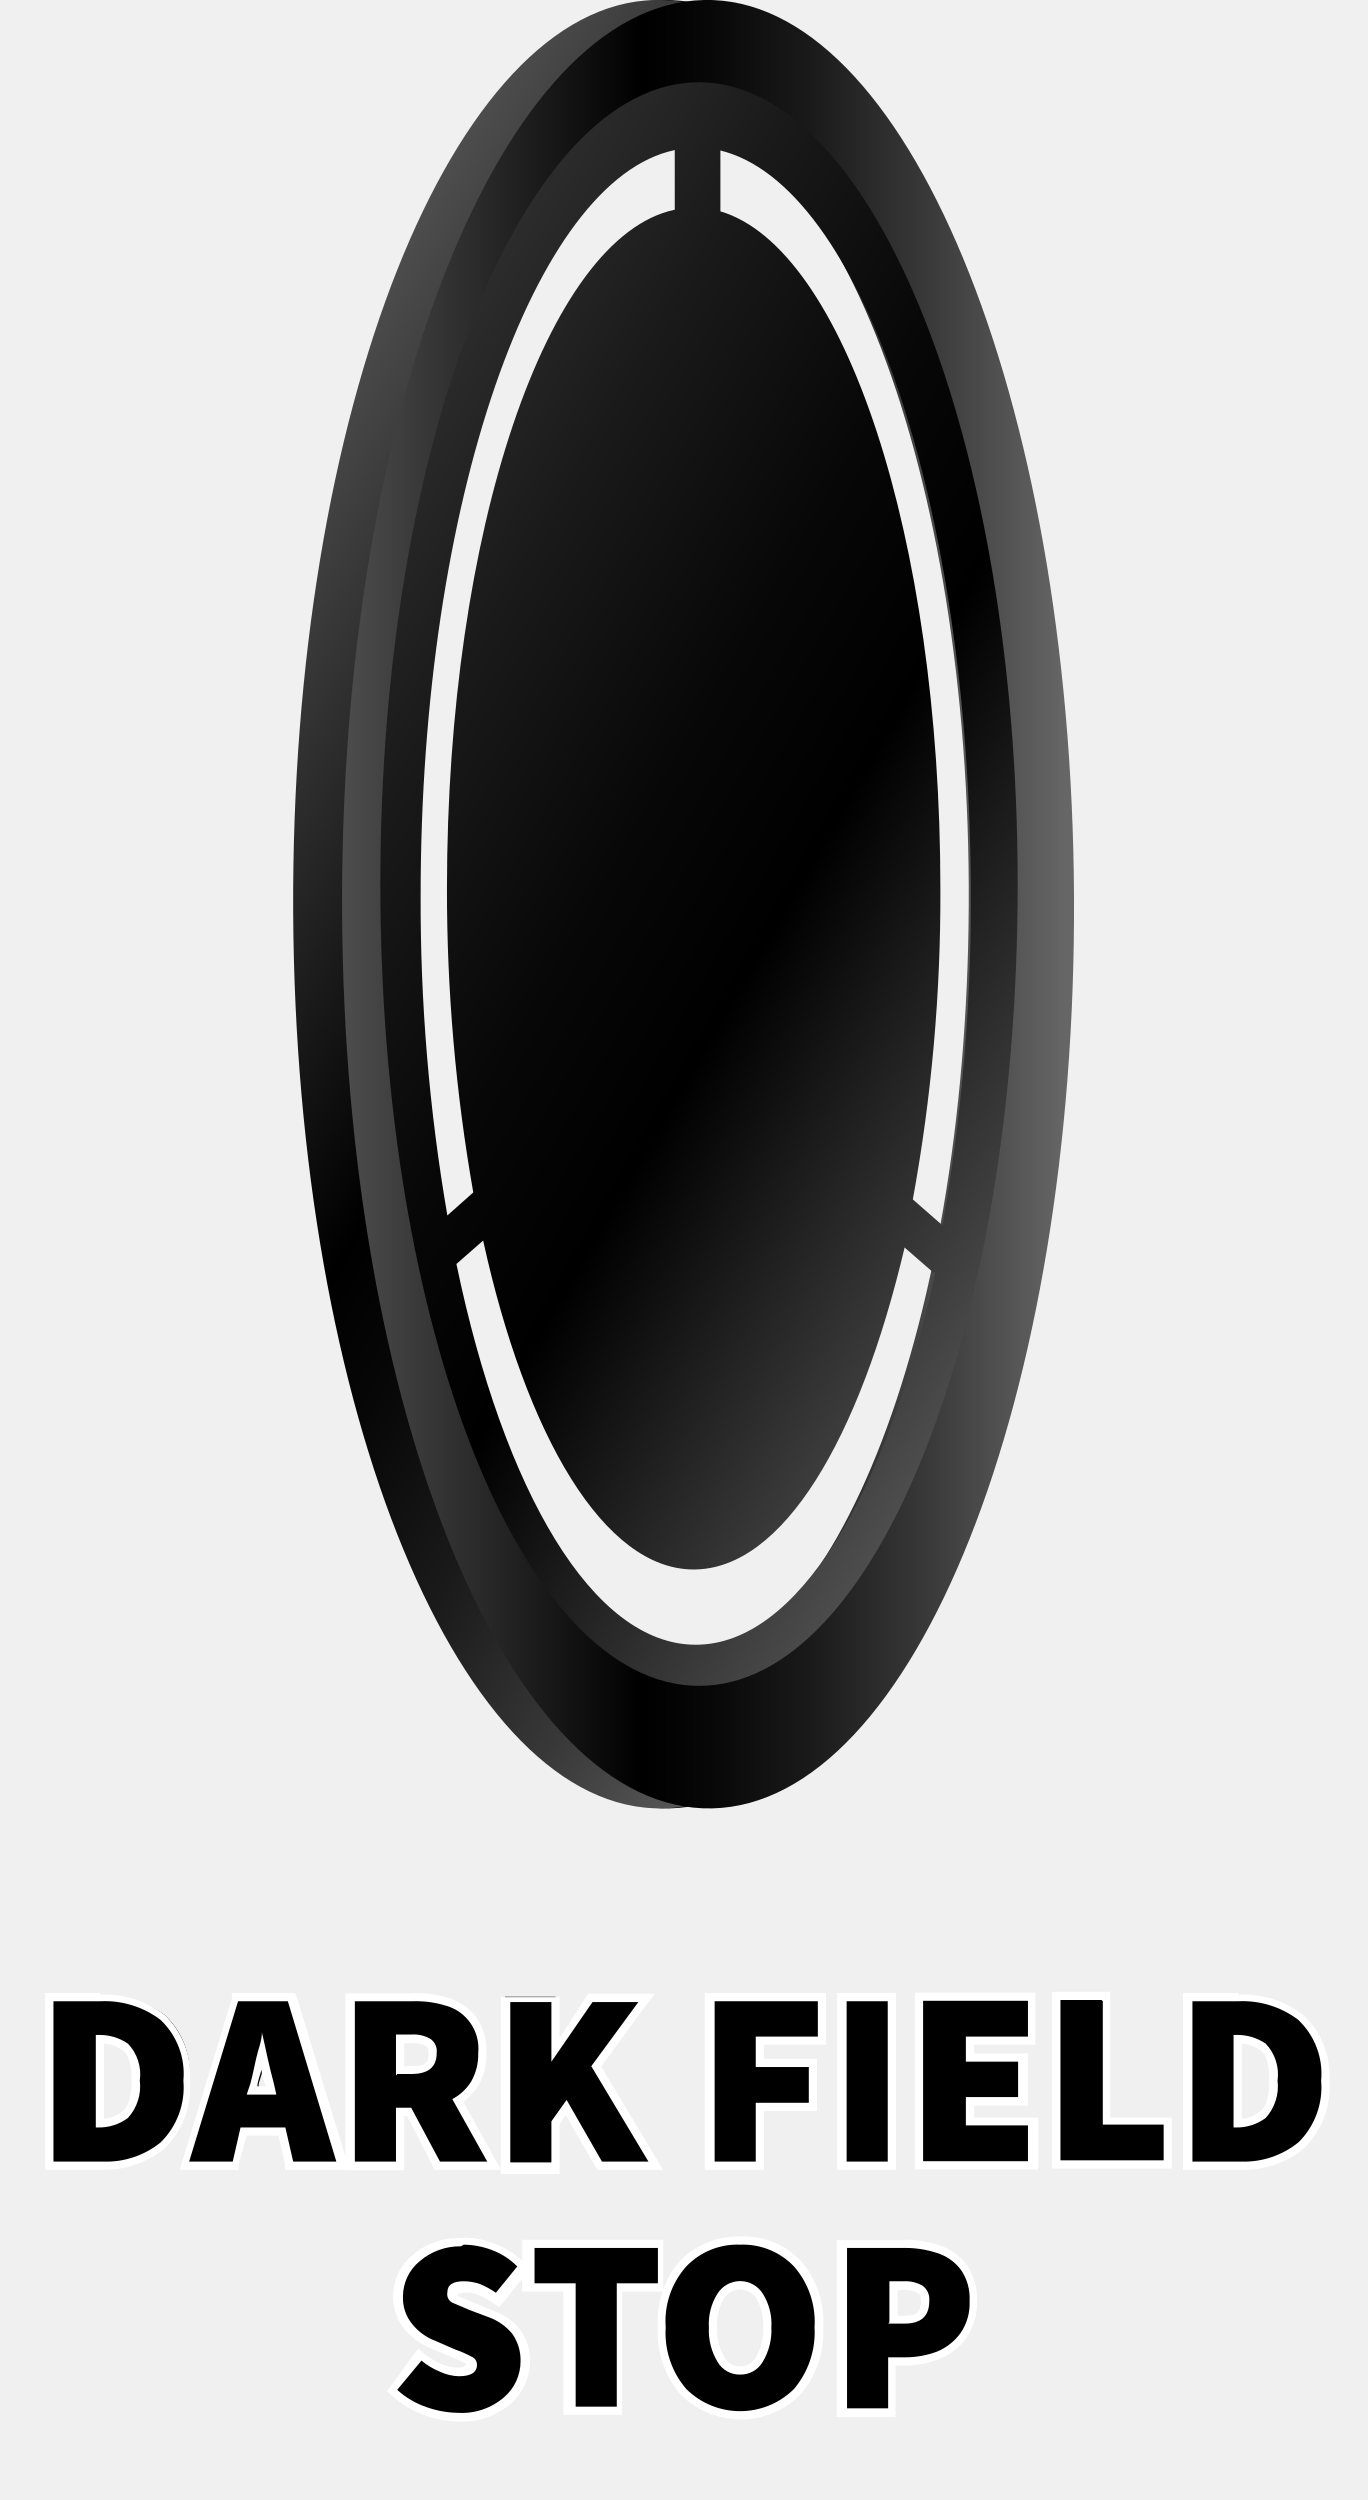
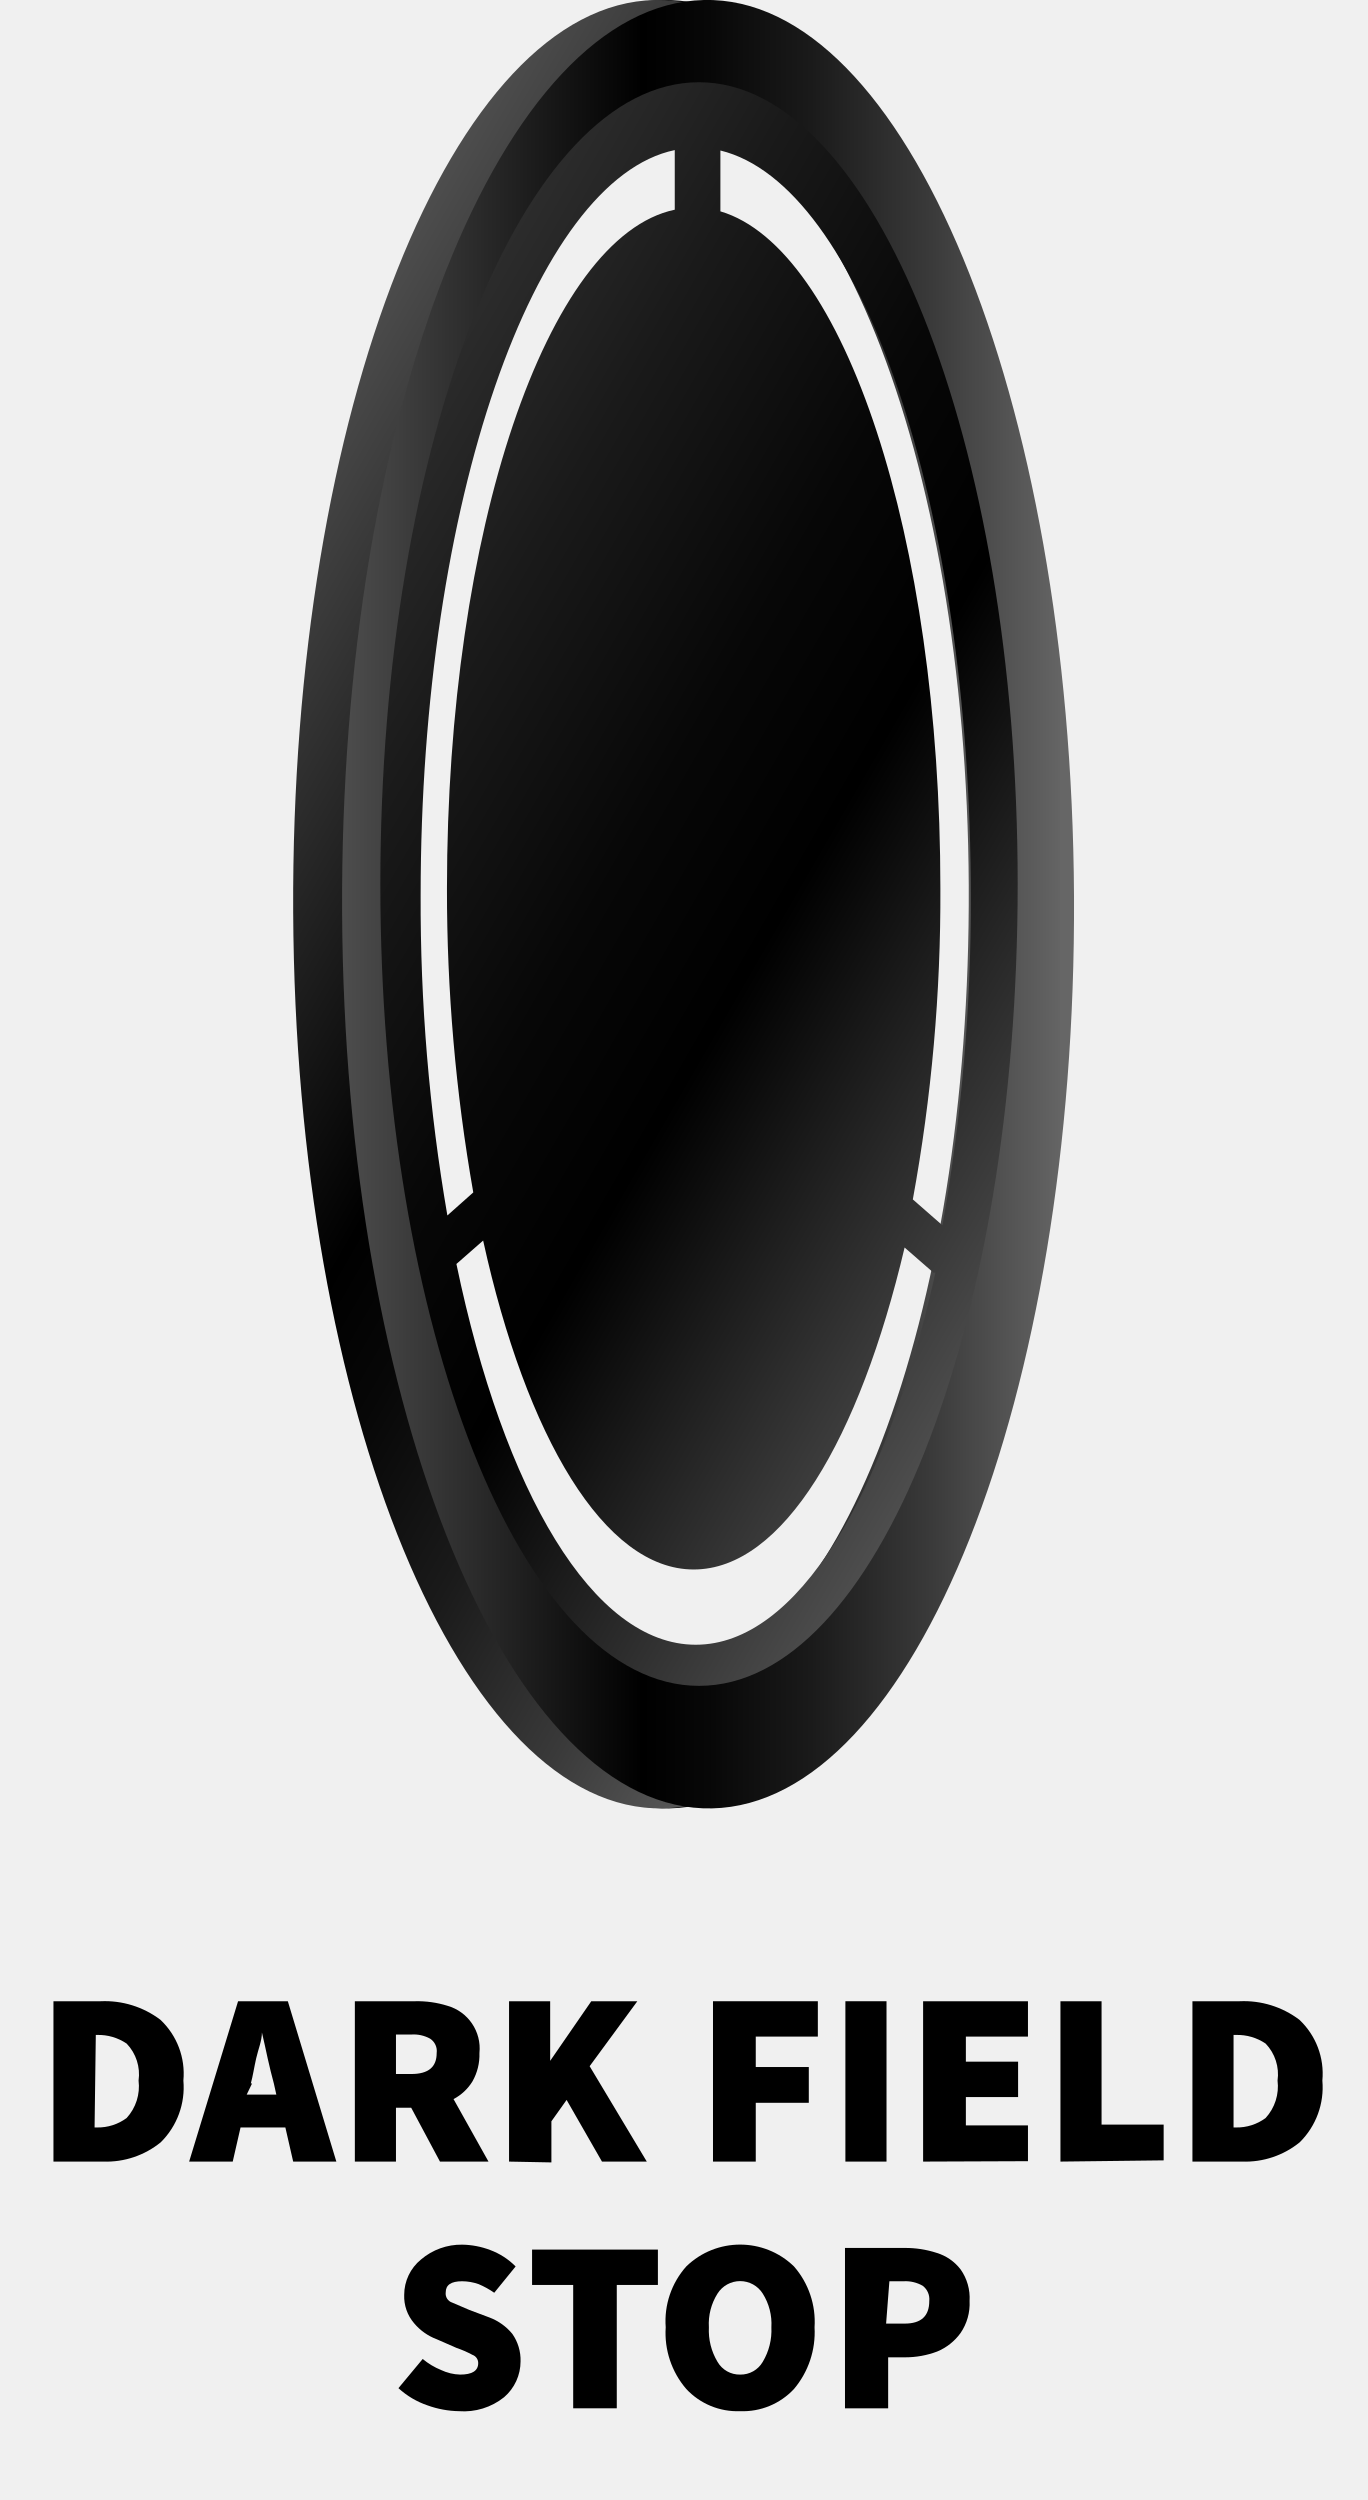
<svg xmlns="http://www.w3.org/2000/svg" xmlns:xlink="http://www.w3.org/1999/xlink" id="Layer_1" data-name="Layer 1" viewBox="0 0 33.26 60.8">
  <defs>
-     <style>.cls-1{fill:#fff;}.cls-2{fill:url(#linear-gradient);}.cls-3{fill:url(#linear-gradient-2);}.cls-4{fill:url(#linear-gradient-3);}.cls-5{fill:url(#linear-gradient-4);}</style>
+     <style>.cls-1{fill:url(#linear-gradient);}.cls-2{fill:url(#linear-gradient-2);}.cls-3{fill:url(#linear-gradient-3);}.cls-4{fill:url(#linear-gradient-4);}</style>
    <linearGradient id="linear-gradient" x1="25.1" y1="21.99" x2="7.29" y2="21.99" gradientUnits="userSpaceOnUse">
      <stop offset="0.02" stop-color="#666" />
      <stop offset="0.02" stop-color="#646464" />
      <stop offset="0.2" stop-color="#393939" />
      <stop offset="0.36" stop-color="#1a1a1a" />
      <stop offset="0.5" stop-color="#070707" />
      <stop offset="0.59" />
      <stop offset="1" stop-color="#4d4d4d" />
    </linearGradient>
    <linearGradient id="linear-gradient-2" x1="27.69" y1="28.74" x2="4.39" y2="15.29" xlink:href="#linear-gradient" />
    <linearGradient id="linear-gradient-3" x1="26.13" y1="21.99" x2="8.32" y2="21.99" xlink:href="#linear-gradient" />
    <linearGradient id="linear-gradient-4" x1="6.71" y1="15.61" x2="27.22" y2="27.45" gradientUnits="userSpaceOnUse">
      <stop offset="0" stop-color="#2c2c2c" />
      <stop offset="0.18" stop-color="#1a1a1a" />
      <stop offset="0.42" stop-color="#070707" />
      <stop offset="0.59" />
      <stop offset="1" stop-color="#4d4d4d" />
    </linearGradient>
  </defs>
-   <path d="M1.2,52.67v-4.1H2.45A2.31,2.31,0,0,1,4,49a1.88,1.88,0,0,1,.6,1.56A2,2,0,0,1,4,52.17a2.16,2.16,0,0,1-1.46.5Zm1.23-1a1,1,0,0,0,.61-.2,1,1,0,0,0,.26-.83c0-.42-.08-.7-.25-.82a1.14,1.14,0,0,0-.62-.19Z" />
-   <path class="cls-1" d="M2.45,48.67a2.24,2.24,0,0,1,1.45.45,1.8,1.8,0,0,1,.56,1.48,1.88,1.88,0,0,1-.55,1.5,2.1,2.1,0,0,1-1.4.47H1.3v-3.9H2.45m-.12,3.07h.06a1.17,1.17,0,0,0,.72-.23,1.14,1.14,0,0,0,.29-.91,1.08,1.08,0,0,0-.29-.9,1.22,1.22,0,0,0-.72-.21H2.33v2.25m.12-3.27H1.1v4.3H2.51A2.3,2.3,0,0,0,4,52.25a2.07,2.07,0,0,0,.62-1.65A2,2,0,0,0,4,49a2.4,2.4,0,0,0-1.57-.49Zm.08,3.06V49.7a.88.88,0,0,1,.46.17c.14.09.21.35.21.73s-.07.64-.22.75a.83.83,0,0,1-.45.18Z" />
-   <path d="M7.05,52.67l-.19-.83H5.93l-.19.83H4.47l1.24-4.1h1.4l1.25,4.1Zm-.42-1.83,0-.15c0-.18-.1-.39-.14-.61l-.06-.24a2,2,0,0,1,0,.24c0,.23-.1.43-.14.61l0,.15Z" />
-   <path class="cls-1" d="M7,48.67l1.18,3.9H7.13l-.19-.83H5.85l-.19.83H4.6l1.19-3.9H7M6,50.94h.72l-.06-.27c-.05-.18-.1-.39-.15-.61s-.09-.43-.14-.63h0c0,.2-.09.41-.14.63s-.09.43-.14.61L6,50.94m1.15-2.47H5.64l0,.14-1.19,3.9-.08.26H5.81l0-.16L6,51.94h.77l.16.67,0,.16H8.49l-.07-.26-1.19-3.9-.05-.14Zm-.89,2.27v0c0-.13.07-.27.1-.41,0,.14.07.28.1.41v0Z" />
-   <path d="M10.63,52.67,10,51.36H9.73v1.31H8.5v-4.1h1.57a3,3,0,0,1,.81.11,1.34,1.34,0,0,1,.61.42,1.55,1.55,0,0,1,0,1.57,1.34,1.34,0,0,1-.4.42L12,52.67ZM10,50.34c.46,0,.52-.22.52-.41s-.08-.25-.11-.27a.87.87,0,0,0-.41-.08H9.73v.76Z" />
-   <path class="cls-1" d="M10.07,48.67a2.45,2.45,0,0,1,.78.11,1.08,1.08,0,0,1,.78,1.15,1.31,1.31,0,0,1-.17.69,1.19,1.19,0,0,1-.46.43l.85,1.52H10.7L10,51.26H9.63v1.31h-1v-3.9h1.47m-.44,1.77H10c.42,0,.62-.17.62-.51a.36.36,0,0,0-.16-.35.83.83,0,0,0-.46-.1H9.63v1m.44-2H8.4v4.3H9.83V51.46H9.9l.62,1.2.05.11h1.62l-.17-.3-.75-1.35a1.67,1.67,0,0,0,.36-.39,1.56,1.56,0,0,0,.2-.8,1.43,1.43,0,0,0-.26-.89,1.35,1.35,0,0,0-.66-.45,2.84,2.84,0,0,0-.84-.12Zm-.24,1.21H10a.69.69,0,0,1,.36.07s.06,0,.06.18,0,.31-.42.31H9.83v-.56Z" />
-   <polygon points="14.59 52.66 13.77 51.25 13.49 51.65 13.51 52.66 12.28 52.66 12.28 48.56 13.51 48.56 13.51 49.87 14.33 48.61 15.54 48.56 15.74 48.56 14.5 50.26 15.95 52.66 14.59 52.66" />
-   <path class="cls-1" d="M15.54,48.67l-1.16,1.58,1.39,2.32H14.64l-.86-1.5-.37.52v1h-1v-3.9h1v1.45h0l1-1.45h1.12m.4-.2H14.31l-.06.08-.64,1v-1H12.18v4.3h1.43V51.66l.15-.22.71,1.23.06.1h1.6l-.19-.31-1.32-2.2,1.08-1.48.24-.31Z" />
-   <polygon points="17.24 52.66 17.24 48.56 19.99 48.56 19.99 49.63 18.48 49.63 18.48 50.17 19.77 50.17 19.77 51.24 18.48 51.24 18.48 52.66 17.24 52.66" />
-   <path class="cls-1" d="M19.89,48.67v.86H18.38v.74h1.29v.87H18.38v1.43h-1v-3.9h2.55m.2-.2H17.14v4.3h1.44V51.34h1.29V50.07H18.58v-.34h1.51V48.47Z" />
-   <rect x="20.46" y="48.57" width="1.23" height="4.1" />
-   <path class="cls-1" d="M21.59,48.67v3.9h-1v-3.9h1m.2-.2H20.36v4.3h1.43v-4.3Z" />
-   <polygon points="22.36 52.66 22.36 48.56 25.07 48.56 25.07 49.63 23.59 49.63 23.59 50.04 24.86 50.04 24.86 51.1 23.59 51.1 23.59 51.6 25.14 51.6 25.14 52.66 22.36 52.66" />
-   <path class="cls-1" d="M25,48.67v.86H23.49v.61h1.27V51H23.49v.69H25v.87H22.45v-3.9H25m.2-.2H22.25v4.3h3V51.5H23.69v-.29H25V49.94H23.69v-.21h1.49V48.47Z" />
-   <polygon points="25.69 52.66 25.69 48.56 26.92 48.56 26.92 51.6 28.4 51.6 28.4 52.66 25.69 52.66" />
-   <path class="cls-1" d="M26.82,48.67v3H28.3v.87H25.79v-3.9h1m.2-.2H25.59v4.3H28.5V51.5H27v-3Z" />
-   <path d="M28.87,52.67v-4.1h1.25a2.29,2.29,0,0,1,1.51.47,1.88,1.88,0,0,1,.6,1.56,2,2,0,0,1-.59,1.57,2.16,2.16,0,0,1-1.46.5Zm1.23-1a1,1,0,0,0,.62-.2A1,1,0,0,0,31,50.6c0-.42-.08-.7-.25-.82a1.14,1.14,0,0,0-.62-.19Z" />
-   <path class="cls-1" d="M30.12,48.67a2.24,2.24,0,0,1,1.45.45,1.8,1.8,0,0,1,.56,1.48,1.88,1.88,0,0,1-.55,1.5,2.1,2.1,0,0,1-1.4.47H29v-3.9h1.15M30,51.74h.06a1.17,1.17,0,0,0,.72-.23,1.14,1.14,0,0,0,.29-.91,1.08,1.08,0,0,0-.29-.9,1.22,1.22,0,0,0-.72-.21H30v2.25m.12-3.27H28.77v4.3h1.41a2.3,2.3,0,0,0,1.53-.52,2.07,2.07,0,0,0,.62-1.65A2,2,0,0,0,31.69,49a2.4,2.4,0,0,0-1.57-.49Zm.08,3.06V49.7a.88.88,0,0,1,.46.17c.14.09.21.35.21.73s-.07.64-.22.75a.83.83,0,0,1-.45.18Z" />
-   <path d="M11.16,58.74a2.39,2.39,0,0,1-.8-.15,2.08,2.08,0,0,1-.74-.44l-.07-.06.71-.86.08.06a1.45,1.45,0,0,0,.43.26,1,1,0,0,0,.42.1c.34,0,.34-.13.34-.18a.11.11,0,0,0-.08-.11,3.72,3.72,0,0,0-.38-.17L10.58,57a1.53,1.53,0,0,1-.59-.42,1.12,1.12,0,0,1-.26-.75,1.22,1.22,0,0,1,.44-.94,1.66,1.66,0,0,1,1.11-.38,2,2,0,0,1,.72.14,1.93,1.93,0,0,1,.65.41l.06.07-.63.79-.07,0a1.66,1.66,0,0,0-.36-.2.9.9,0,0,0-.37-.07c-.3,0-.3.12-.3.17s0,.08.09.12l.42.17.47.19a1.4,1.4,0,0,1,.61.43,1.22,1.22,0,0,1,.22.73,1.29,1.29,0,0,1-.43.94A1.66,1.66,0,0,1,11.16,58.74Z" />
-   <path class="cls-1" d="M11.28,54.59a2,2,0,0,1,.68.13,1.7,1.7,0,0,1,.62.4l-.52.64a2.08,2.08,0,0,0-.38-.21,1.24,1.24,0,0,0-.4-.07c-.27,0-.4.09-.4.27A.23.23,0,0,0,11,56l.42.18.48.18a1.32,1.32,0,0,1,.56.4,1.11,1.11,0,0,1,.2.67,1.15,1.15,0,0,1-.4.87,1.57,1.57,0,0,1-1.13.38,2.36,2.36,0,0,1-.76-.14,2,2,0,0,1-.71-.42l.59-.71a1.68,1.68,0,0,0,.45.27,1.14,1.14,0,0,0,.46.11c.29,0,.44-.09.44-.28a.21.21,0,0,0-.14-.2,2.6,2.6,0,0,0-.39-.17l-.48-.21a1.32,1.32,0,0,1-.55-.39,1,1,0,0,1-.24-.69,1.11,1.11,0,0,1,.41-.86,1.51,1.51,0,0,1,1-.36m0-.2a1.72,1.72,0,0,0-1.17.41,1.29,1.29,0,0,0-.48,1,1.23,1.23,0,0,0,.29.82,1.63,1.63,0,0,0,.62.45l.49.2.37.17c0,.09-.12.1-.21.1a1,1,0,0,1-.39-.09,1.63,1.63,0,0,1-.4-.24l-.15-.13-.13.15L9.53,58l-.12.15.14.13a2.37,2.37,0,0,0,.78.46,2.47,2.47,0,0,0,.83.15,1.77,1.77,0,0,0,1.27-.44,1.38,1.38,0,0,0,.46-1,1.26,1.26,0,0,0-.24-.79,1.38,1.38,0,0,0-.65-.46L11.52,56l-.4-.17,0,0c0-.06.11-.07.2-.07a.88.88,0,0,1,.33.06,1.68,1.68,0,0,1,.34.19l.15.1.12-.14.52-.65.11-.14L12.72,55a1.91,1.91,0,0,0-.69-.43,2,2,0,0,0-.75-.15Z" />
-   <polygon points="13.84 58.66 13.84 55.63 12.8 55.63 12.8 54.56 16.1 54.56 16.1 55.63 15.07 55.63 15.07 58.66 13.84 58.66" />
-   <path class="cls-1" d="M16,54.67v.86H15v3h-1v-3h-1v-.86H16m.2-.2H12.7v1.26h1v3h1.43v-3h1V54.47Z" />
-   <path d="M18,58.74a1.82,1.82,0,0,1-1.38-.57,2.2,2.2,0,0,1-.53-1.57,2.14,2.14,0,0,1,.53-1.55,2,2,0,0,1,2.76,0A2.14,2.14,0,0,1,20,56.6a2.24,2.24,0,0,1-.53,1.57A1.82,1.82,0,0,1,18,58.74Zm0-3.16a.54.54,0,0,0-.47.25,1.39,1.39,0,0,0-.19.77,1.45,1.45,0,0,0,.19.78.54.54,0,0,0,.94,0,1.45,1.45,0,0,0,.19-.78,1.39,1.39,0,0,0-.19-.77A.54.54,0,0,0,18,55.58Z" />
-   <path class="cls-1" d="M18,54.59a1.72,1.72,0,0,1,1.31.53,2.05,2.05,0,0,1,.5,1.48,2.14,2.14,0,0,1-.5,1.5,1.86,1.86,0,0,1-2.62,0,2.09,2.09,0,0,1-.5-1.5,2,2,0,0,1,.5-1.48A1.72,1.72,0,0,1,18,54.59m0,3.16a.62.62,0,0,0,.55-.31,1.49,1.49,0,0,0,.21-.84,1.38,1.38,0,0,0-.21-.82.65.65,0,0,0-1.1,0,1.38,1.38,0,0,0-.21.82,1.49,1.49,0,0,0,.21.84.62.62,0,0,0,.55.31m0-3.36a2,2,0,0,0-1.46.59A2.24,2.24,0,0,0,16,56.6a2.28,2.28,0,0,0,.55,1.63,2.05,2.05,0,0,0,2.92,0,2.33,2.33,0,0,0,.55-1.63A2.24,2.24,0,0,0,19.49,55,1.92,1.92,0,0,0,18,54.39Zm0,3.16a.42.42,0,0,1-.38-.22,1.29,1.29,0,0,1-.18-.73,1.26,1.26,0,0,1,.17-.71.47.47,0,0,1,.78,0,1.26,1.26,0,0,1,.17.71,1.29,1.29,0,0,1-.18.73.42.42,0,0,1-.38.22Z" />
-   <path d="M20.45,58.67v-4.1H22a2.64,2.64,0,0,1,.81.12A1.22,1.22,0,0,1,23.66,56a1.39,1.39,0,0,1-.24.84,1.43,1.43,0,0,1-.62.48,2.15,2.15,0,0,1-.8.15h-.32v1.24ZM22,56.41c.35,0,.5-.14.5-.45a.32.32,0,0,0-.12-.29.72.72,0,0,0-.4-.09h-.25v.83Z" />
-   <path class="cls-1" d="M22,54.67a2.45,2.45,0,0,1,.78.12,1.15,1.15,0,0,1,.58.4,1.2,1.2,0,0,1,.22.77,1.26,1.26,0,0,1-.22.78,1.33,1.33,0,0,1-.57.45,2.19,2.19,0,0,1-.77.14h-.42v1.24h-1v-3.9H22m-.4,1.84H22c.4,0,.6-.18.6-.55a.41.41,0,0,0-.16-.37.84.84,0,0,0-.46-.11h-.35v1m.4-2H20.35v4.3h1.43V57.53H22a2.13,2.13,0,0,0,.84-.16,1.46,1.46,0,0,0,.66-.51,1.5,1.5,0,0,0,.26-.9,1.48,1.48,0,0,0-.26-.9,1.44,1.44,0,0,0-.67-.46,2.61,2.61,0,0,0-.85-.13Zm-.2,1.21h.15a.65.65,0,0,1,.35.08s.07,0,.07.2-.07.35-.4.35h-.17v-.63Z" />
-   <path class="cls-2" d="M16.09,0c-4.92.11-8.86,10-8.8,22.19s4.1,21.9,9,21.79,8.86-10,8.8-22.18S21-.11,16.09,0Zm.12,40.72c-4.11.09-7.49-8.35-7.54-18.85S11.91,2.78,16,2.69,23.51,11,23.56,21.54,20.32,40.63,16.21,40.72Z" />
-   <path class="cls-3" d="M15.93,0c-4.92.1-8.86,10-8.8,22.18s4.09,21.9,9,21.8a4,4,0,0,0,1.13-.2c4.38-1.46,7.73-10.78,7.67-22C24.88,9.68,20.85-.08,15.93,0Zm1.31,40.7c-4.12.09-7.49-8.35-7.54-18.85S12.94,2.79,17.05,2.7s7.49,8.35,7.54,18.85S21.35,40.64,17.24,40.73Z" />
-   <path class="cls-4" d="M17.12,0C12.2.11,8.26,10,8.32,22.19s4.09,21.9,9,21.79,8.86-10,8.8-22.18S22-.11,17.12,0Zm.11,40.72c-4.11.09-7.48-8.35-7.53-18.85S12.94,2.78,17.05,2.69,24.54,11,24.59,21.54,21.35,40.63,17.23,40.72Z" />
-   <path class="cls-5" d="M17,2c-4.28,0-7.75,8.73-7.75,19.5S12.68,41,17,41s7.75-8.73,7.75-19.5S21.24,2,17,2ZM23.61,21.8a44.91,44.91,0,0,1-.69,8l-.72-.63a41,41,0,0,0,.67-7.56c0-8.55-2.34-15.58-5.35-16.47V3.66C20.93,4.49,23.61,12.29,23.61,21.8ZM16.41,3.65V5.1c-3.1.65-5.54,7.79-5.54,16.51A42.38,42.38,0,0,0,11.51,29l-.63.56a44.86,44.86,0,0,1-.65-7.79C10.23,12.21,13,4.36,16.41,3.65ZM16.92,40c-2.5,0-4.67-3.73-5.82-9.26l.65-.57c1.05,4.78,2.95,8,5.12,8S20.9,35,22,30.34l.7.61.05,0C21.55,36.36,19.39,40,16.92,40Z" />
+   <path d="M1.3,52.57v-3.9H2.45a2.24,2.24,0,0,1,1.45.45,1.8,1.8,0,0,1,.56,1.48,1.88,1.88,0,0,1-.55,1.5,2.1,2.1,0,0,1-1.4.47Zm1-.83h.06a1.17,1.17,0,0,0,.72-.23,1.14,1.14,0,0,0,.29-.91,1.08,1.08,0,0,0-.29-.9,1.22,1.22,0,0,0-.72-.21H2.33Z" />
+   <path d="M7.13,52.57l-.19-.83H5.85l-.19.83H4.6l1.19-3.9H7l1.18,3.9Zm-1-1.9L6,50.94h.72l-.06-.27c-.05-.18-.1-.39-.15-.61s-.09-.43-.14-.63h0c0,.2-.09.41-.14.63S6.15,50.49,6.1,50.67Z" />
+   <path d="M9.63,52.57h-1v-3.9h1.47a2.45,2.45,0,0,1,.78.11,1.08,1.08,0,0,1,.78,1.15,1.31,1.31,0,0,1-.17.69,1.19,1.19,0,0,1-.46.43l.85,1.52H10.7L10,51.26H9.63Zm0-2.13H10c.42,0,.62-.17.62-.51a.36.36,0,0,0-.16-.35.83.83,0,0,0-.46-.1H9.63Z" />
+   <path d="M12.38,52.57v-3.9h1v1.45h0l1-1.45h1.12l-1.16,1.58,1.39,2.32H14.64l-.86-1.5-.37.52v1Z" />
+   <path d="M17.34,52.57v-3.9h2.55v.86H18.38v.74h1.29v.87H18.38v1.43Z" />
+   <path d="M20.56,52.57v-3.9h1v3.9Z" />
+   <path d="M22.45,52.57v-3.9H25v.86H23.49v.61h1.27V51H23.49v.69H25v.87Z" />
+   <path d="M25.79,52.57v-3.9h1v3H28.3v.87Z" />
+   <path d="M29,52.57v-3.9h1.15a2.24,2.24,0,0,1,1.45.45,1.8,1.8,0,0,1,.56,1.48,1.88,1.88,0,0,1-.55,1.5,2.1,2.1,0,0,1-1.4.47Zm1-.83h.06a1.17,1.17,0,0,0,.72-.23,1.14,1.14,0,0,0,.29-.91,1.08,1.08,0,0,0-.29-.9,1.22,1.22,0,0,0-.72-.21H30Z" />
+   <path d="M11.16,58.64a2.36,2.36,0,0,1-.76-.14,2,2,0,0,1-.71-.42l.59-.71a1.68,1.68,0,0,0,.45.27,1.14,1.14,0,0,0,.46.11c.29,0,.44-.09.44-.28a.21.21,0,0,0-.14-.2,2.6,2.6,0,0,0-.39-.17l-.48-.21a1.32,1.32,0,0,1-.55-.39,1,1,0,0,1-.24-.69,1.11,1.11,0,0,1,.41-.86,1.51,1.51,0,0,1,1-.36,2,2,0,0,1,.68.13,1.7,1.7,0,0,1,.62.4l-.52.64a2.08,2.08,0,0,0-.38-.21,1.24,1.24,0,0,0-.4-.07c-.27,0-.4.09-.4.27A.23.23,0,0,0,11,56l.42.18.48.18a1.32,1.32,0,0,1,.56.4,1.11,1.11,0,0,1,.2.67,1.15,1.15,0,0,1-.4.87A1.57,1.57,0,0,1,11.16,58.64Z" />
+   <path d="M13.94,58.57v-3h-1v-.86H16v.86H15v3Z" />
+   <path d="M18,58.64a1.7,1.7,0,0,1-1.31-.54,2.09,2.09,0,0,1-.5-1.5,2,2,0,0,1,.5-1.48,1.88,1.88,0,0,1,2.62,0,2.05,2.05,0,0,1,.5,1.48,2.14,2.14,0,0,1-.5,1.5A1.7,1.7,0,0,1,18,58.64Zm0-.89a.62.62,0,0,0,.55-.31,1.49,1.49,0,0,0,.21-.84,1.38,1.38,0,0,0-.21-.82.65.65,0,0,0-1.1,0,1.38,1.38,0,0,0-.21.82,1.49,1.49,0,0,0,.21.84A.62.62,0,0,0,18,57.75Z" />
+   <path d="M20.55,58.57v-3.9H22a2.45,2.45,0,0,1,.78.12,1.15,1.15,0,0,1,.58.4,1.2,1.2,0,0,1,.22.77,1.26,1.26,0,0,1-.22.78,1.33,1.33,0,0,1-.57.45,2.19,2.19,0,0,1-.77.14h-.42v1.24Zm1-2.06H22c.4,0,.6-.18.6-.55a.41.41,0,0,0-.16-.37.84.84,0,0,0-.46-.11h-.35Z" />
+   <path class="cls-1" d="M16.09,0c-4.92.11-8.86,10-8.8,22.19s4.1,21.9,9,21.79,8.86-10,8.8-22.18S21-.11,16.09,0Zm.12,40.72c-4.11.09-7.49-8.35-7.54-18.85S11.91,2.78,16,2.69,23.51,11,23.56,21.54,20.32,40.63,16.21,40.72Z" />
+   <path class="cls-2" d="M15.93,0c-4.92.1-8.86,10-8.8,22.18s4.09,21.9,9,21.8a4,4,0,0,0,1.13-.2c4.38-1.46,7.73-10.78,7.67-22C24.88,9.68,20.85-.08,15.93,0Zm1.31,40.7c-4.12.09-7.49-8.35-7.54-18.85S12.94,2.79,17.05,2.7s7.49,8.35,7.54,18.85S21.35,40.64,17.24,40.73Z" />
+   <path class="cls-3" d="M17.12,0C12.2.11,8.26,10,8.32,22.19s4.09,21.9,9,21.79,8.86-10,8.8-22.18S22-.11,17.12,0Zm.11,40.72c-4.11.09-7.48-8.35-7.53-18.85S12.94,2.78,17.05,2.69,24.54,11,24.59,21.54,21.35,40.63,17.23,40.72Z" />
+   <path class="cls-4" d="M17,2c-4.28,0-7.75,8.73-7.75,19.5S12.68,41,17,41s7.75-8.73,7.75-19.5S21.24,2,17,2ZM23.61,21.8a44.91,44.91,0,0,1-.69,8l-.72-.63a41,41,0,0,0,.67-7.56c0-8.55-2.34-15.58-5.35-16.47V3.66C20.93,4.49,23.61,12.29,23.61,21.8ZM16.41,3.65V5.1c-3.1.65-5.54,7.79-5.54,16.51A42.38,42.38,0,0,0,11.51,29l-.63.56a44.86,44.86,0,0,1-.65-7.79C10.23,12.21,13,4.36,16.41,3.65ZM16.92,40c-2.5,0-4.67-3.73-5.82-9.26l.65-.57c1.05,4.78,2.95,8,5.12,8S20.9,35,22,30.34l.7.61.05,0C21.55,36.36,19.39,40,16.92,40Z" />
</svg>
